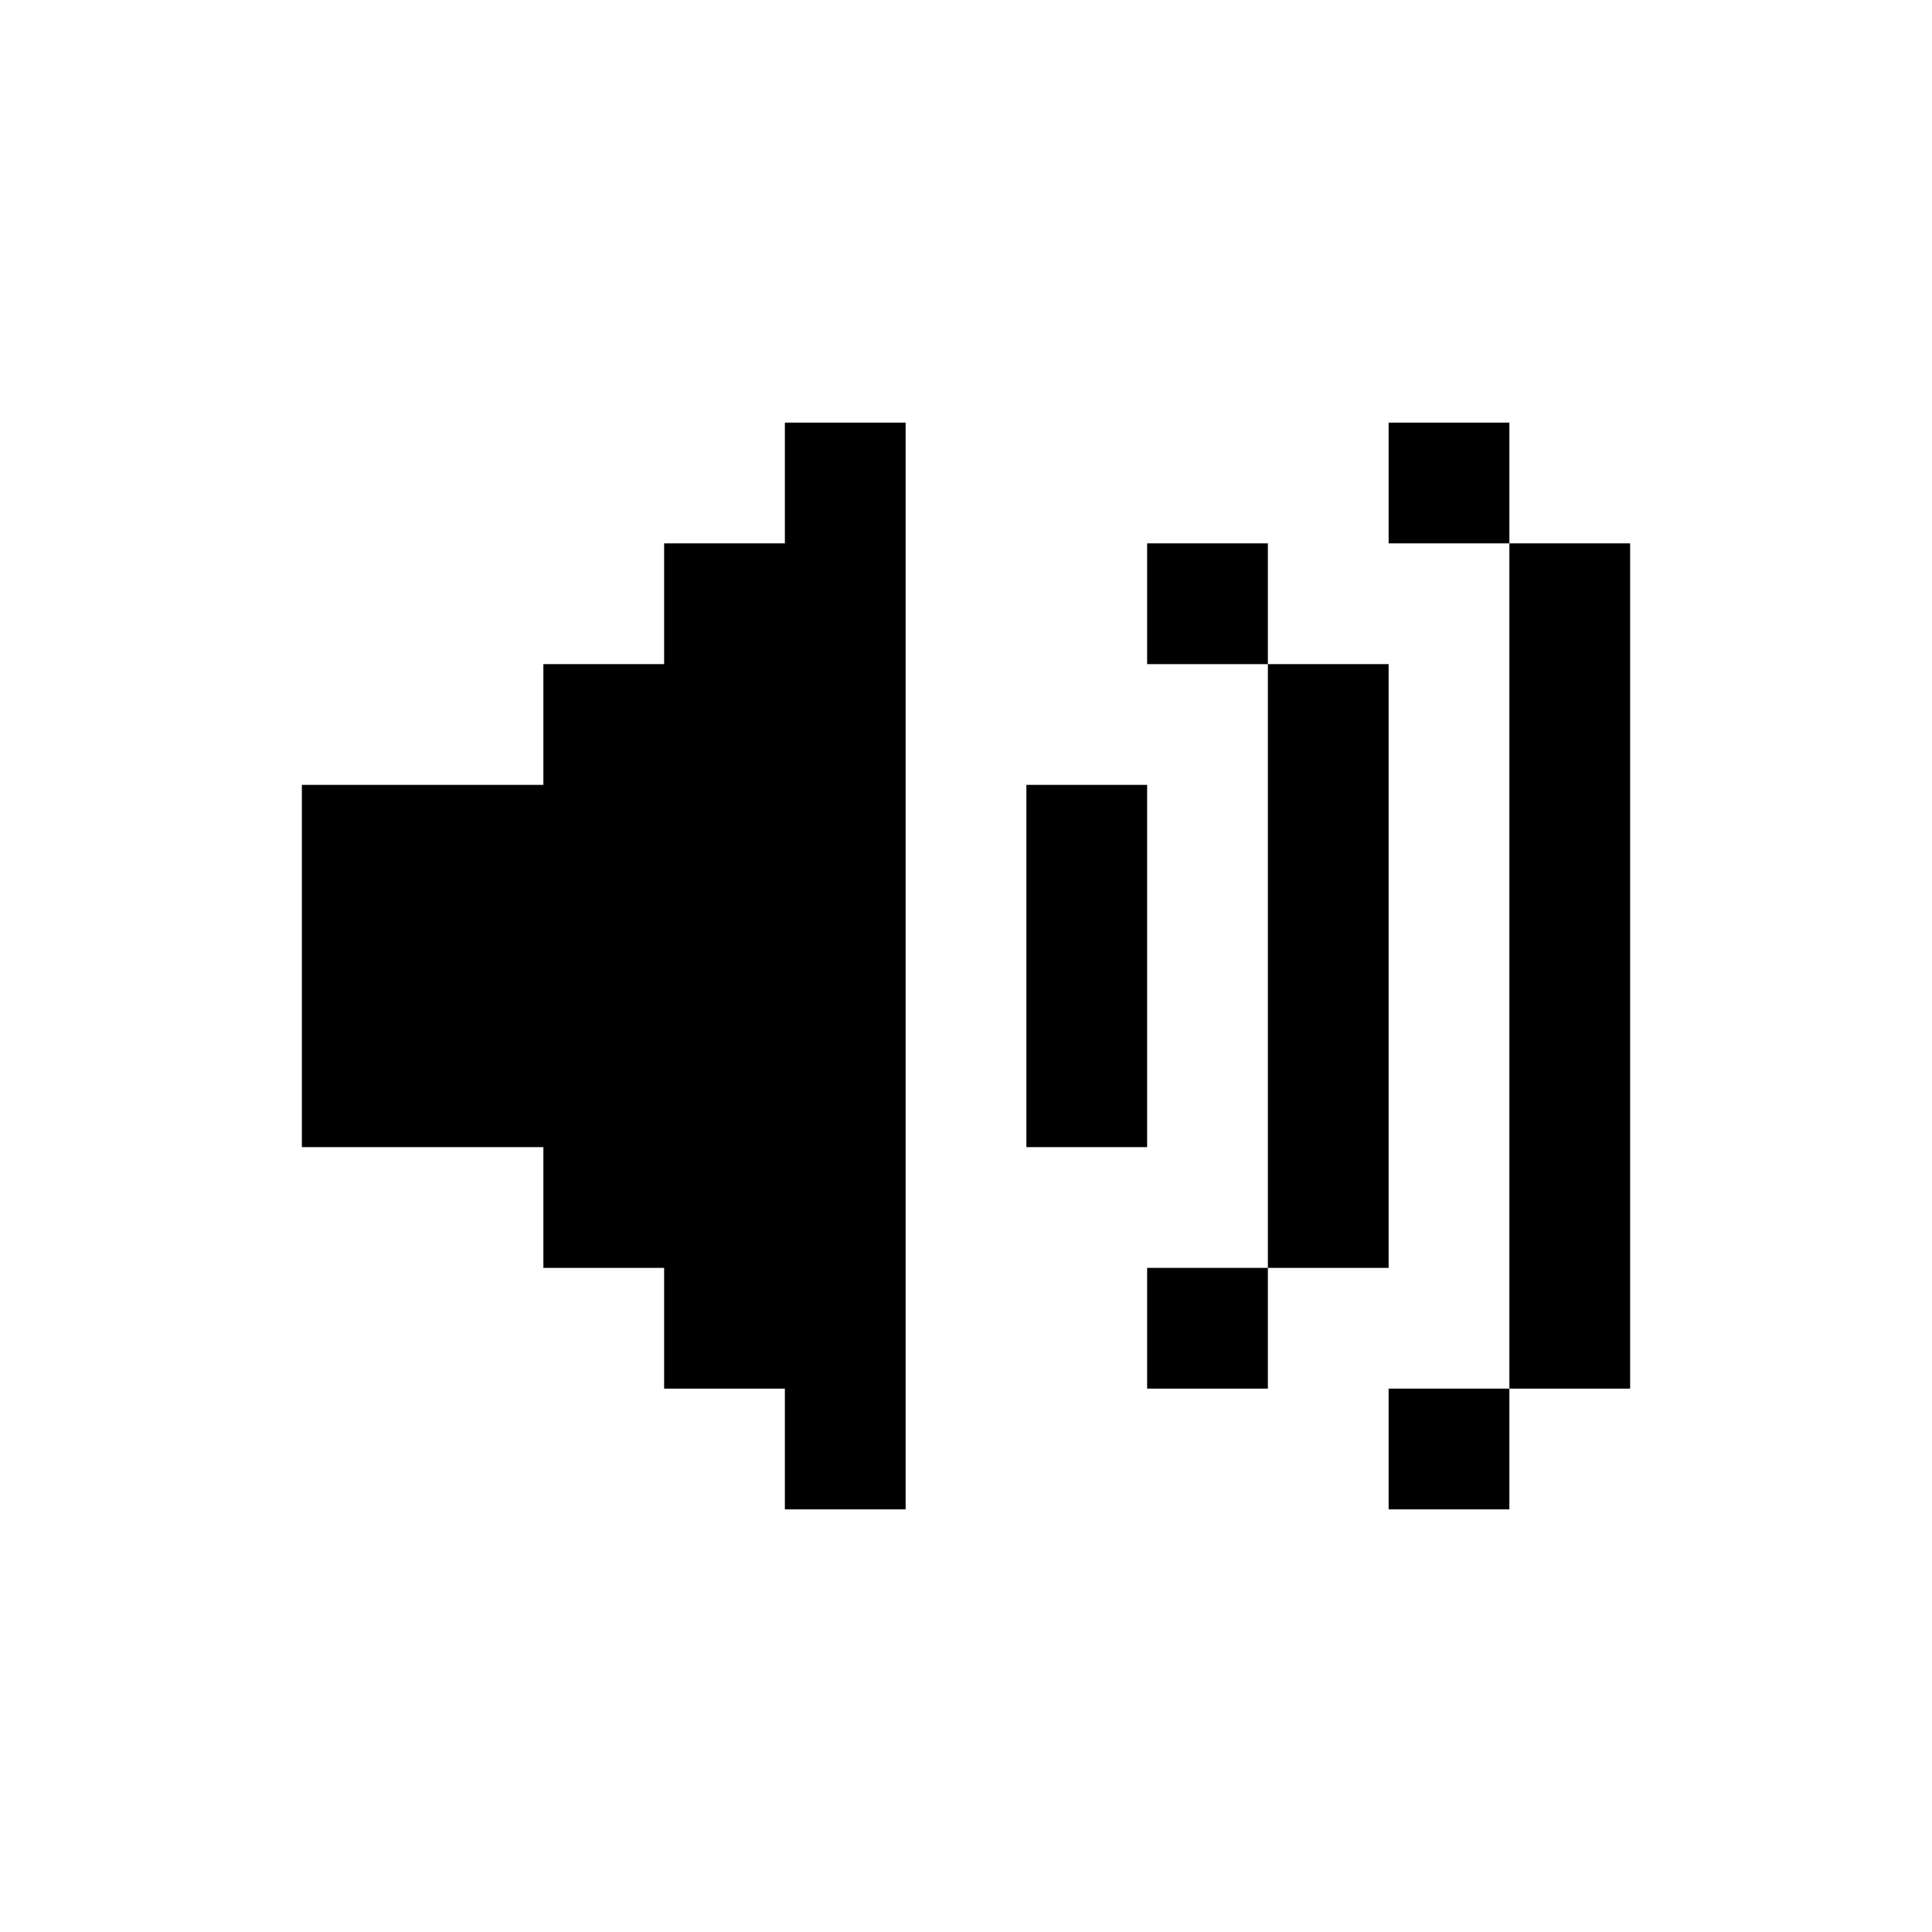
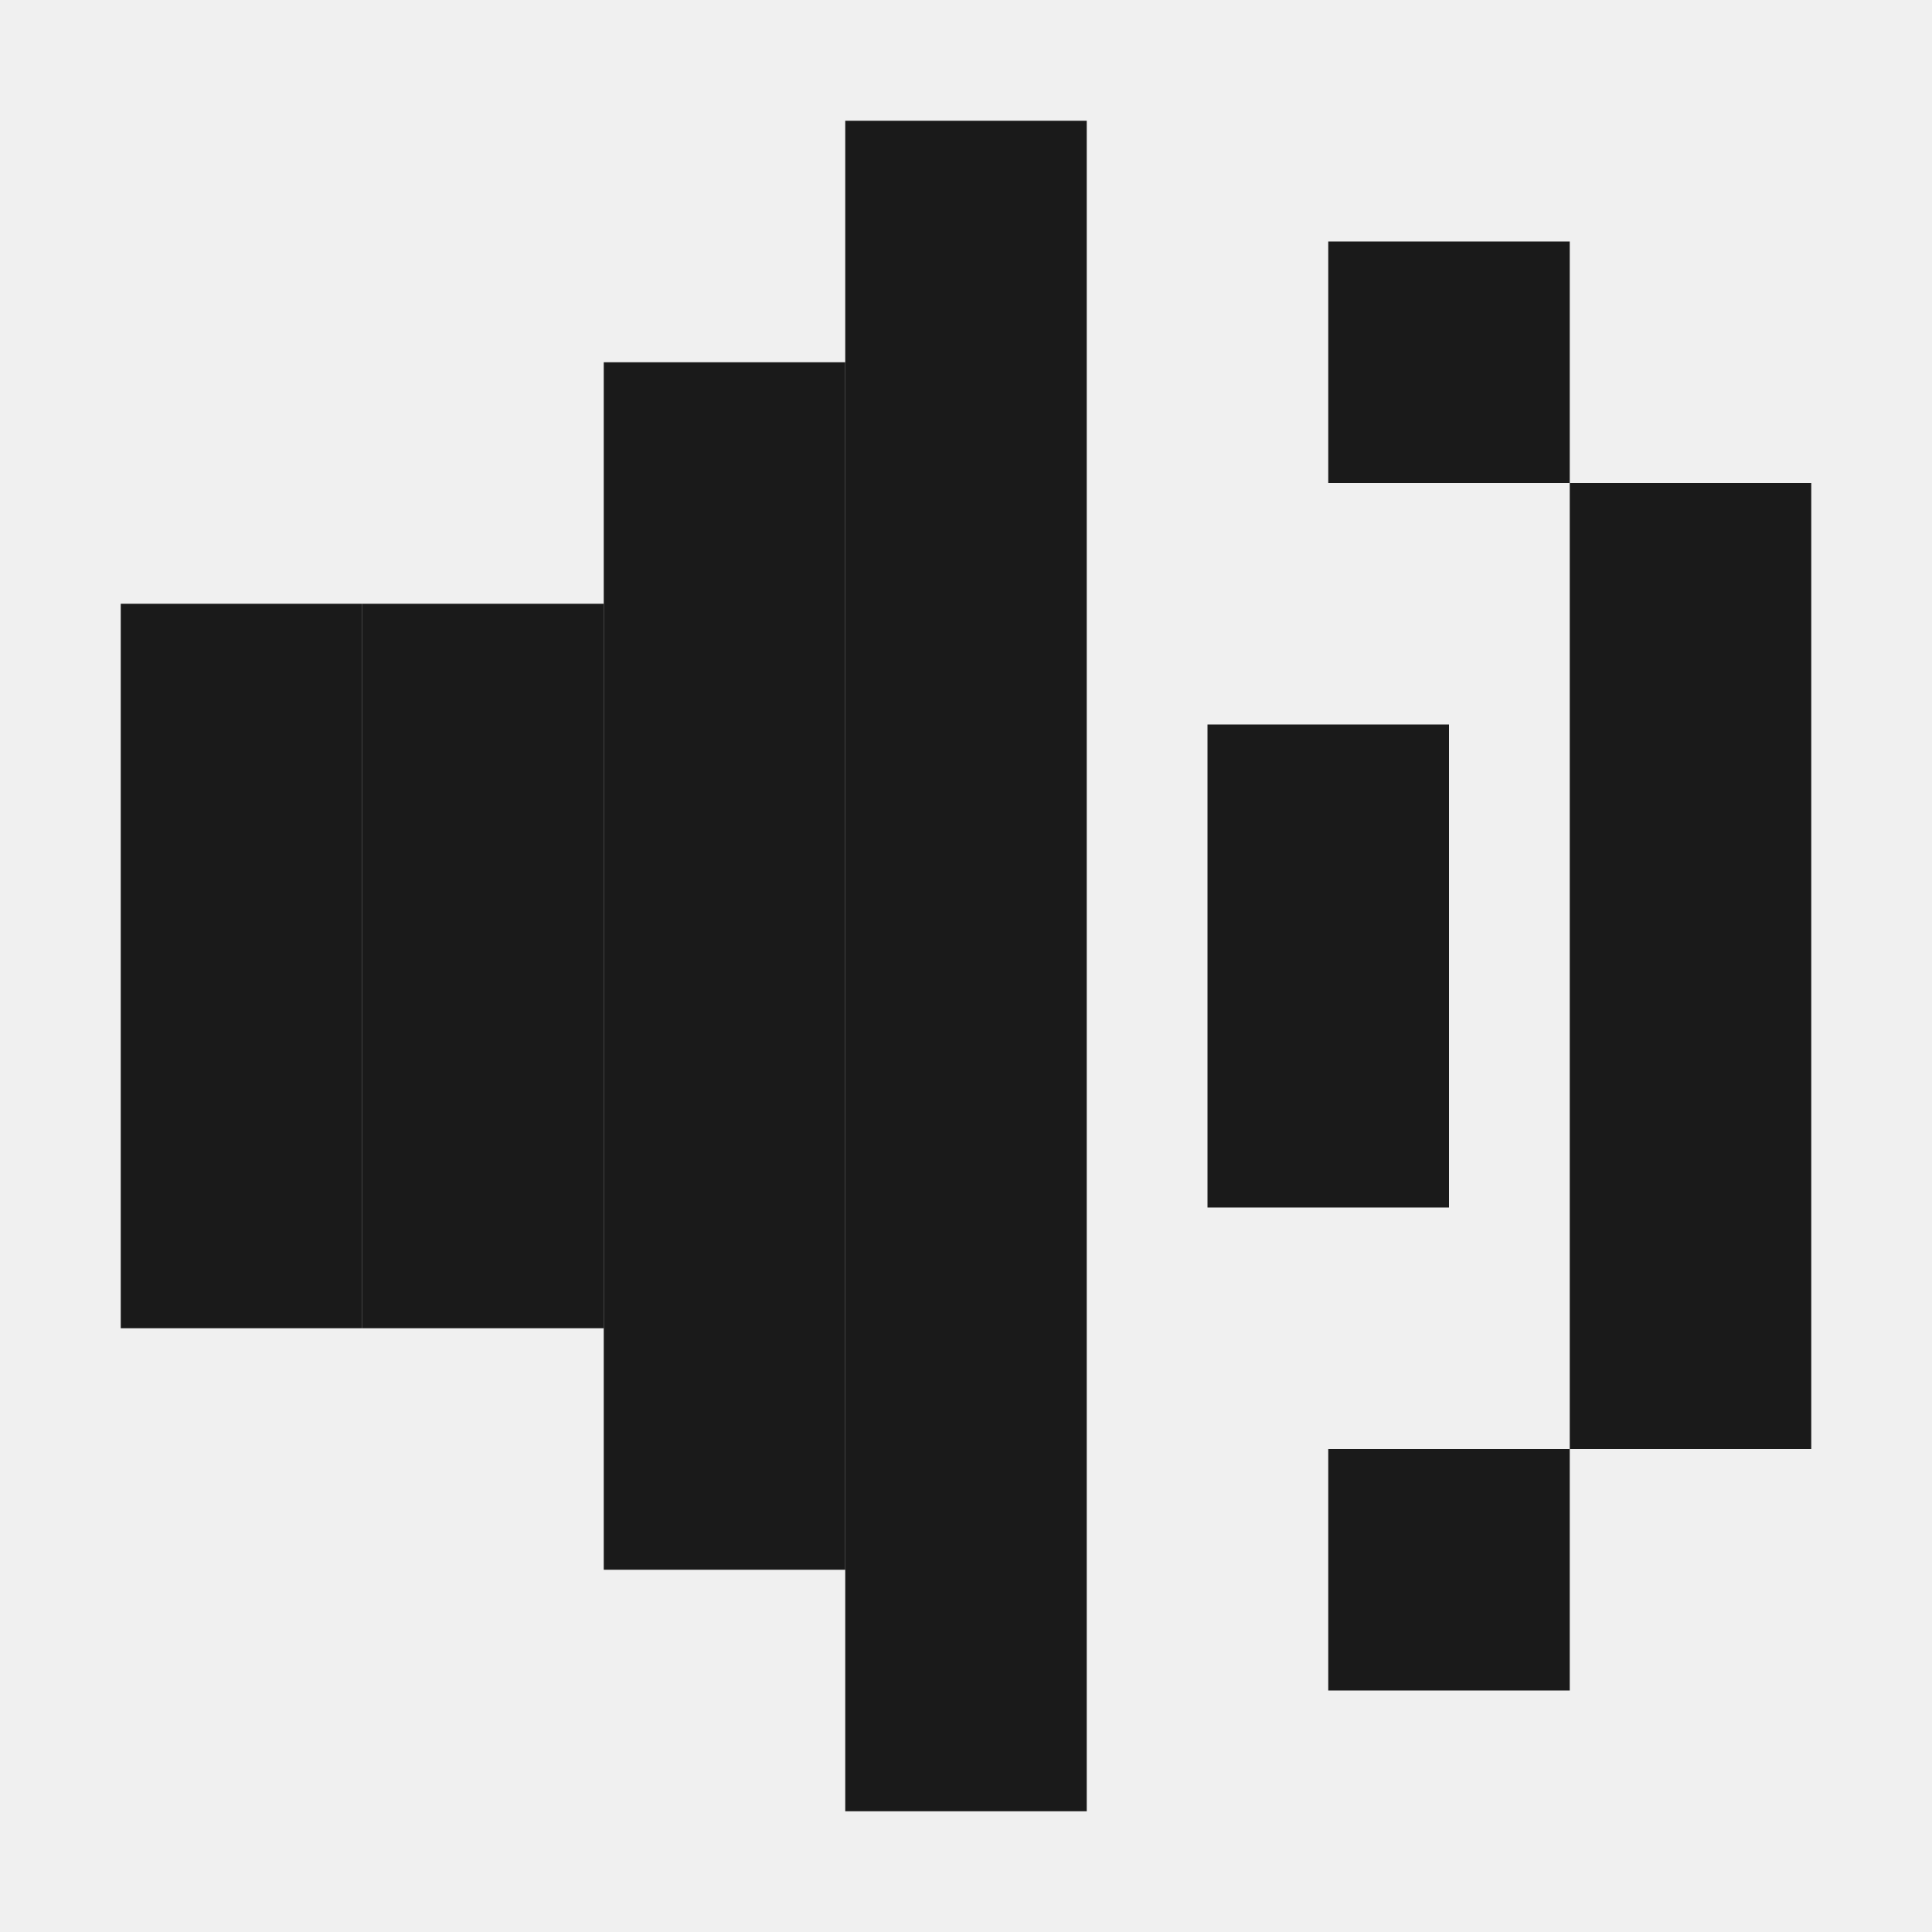
<svg xmlns="http://www.w3.org/2000/svg" width="16" height="16" viewBox="0 0 16 16" fill="none">
-   <rect width="16" height="16" fill="white" />
-   <path d="M7.5 3.5H6.5V4.5H5.5V5.5H4.5V6.5H2.5V9.5H4.5V10.5H5.5V11.5H6.5V12.5H7.5V3.5Z" fill="black" />
-   <path d="M12.5 3.5H11.5V4.5H12.5V11.5H11.5V12.5H12.5V11.5H13.5V4.5H12.5V3.5Z" fill="black" />
-   <path d="M9.5 4.5H10.5V5.5H9.5V4.5Z" fill="black" />
-   <path d="M10.5 10.5V5.5H11.5V10.5H10.5Z" fill="black" />
-   <path d="M10.5 10.5V11.5H9.5V10.5H10.5Z" fill="black" />
-   <path d="M8.5 6.5H9.5V9.5H8.5V6.5Z" fill="black" />
+   <rect x="5" y="3" width="2" height="10" fill="#1A1A1A" />
+   <rect x="3" y="5" width="2" height="6" fill="#1A1A1A" />
+   <rect x="1" y="5" width="2" height="6" fill="#1A1A1A" />
+   <rect x="7" y="1" width="2" height="14" fill="#1A1A1A" />
+   <rect x="10" y="6" width="2" height="4" fill="#1A1A1A" />
+   <rect x="13" y="4" width="2" height="8" fill="#1A1A1A" />
+   <rect x="11" y="2" width="2" height="2" fill="#1A1A1A" />
+   <rect x="11" y="12" width="2" height="2" fill="#1A1A1A" />
</svg>
